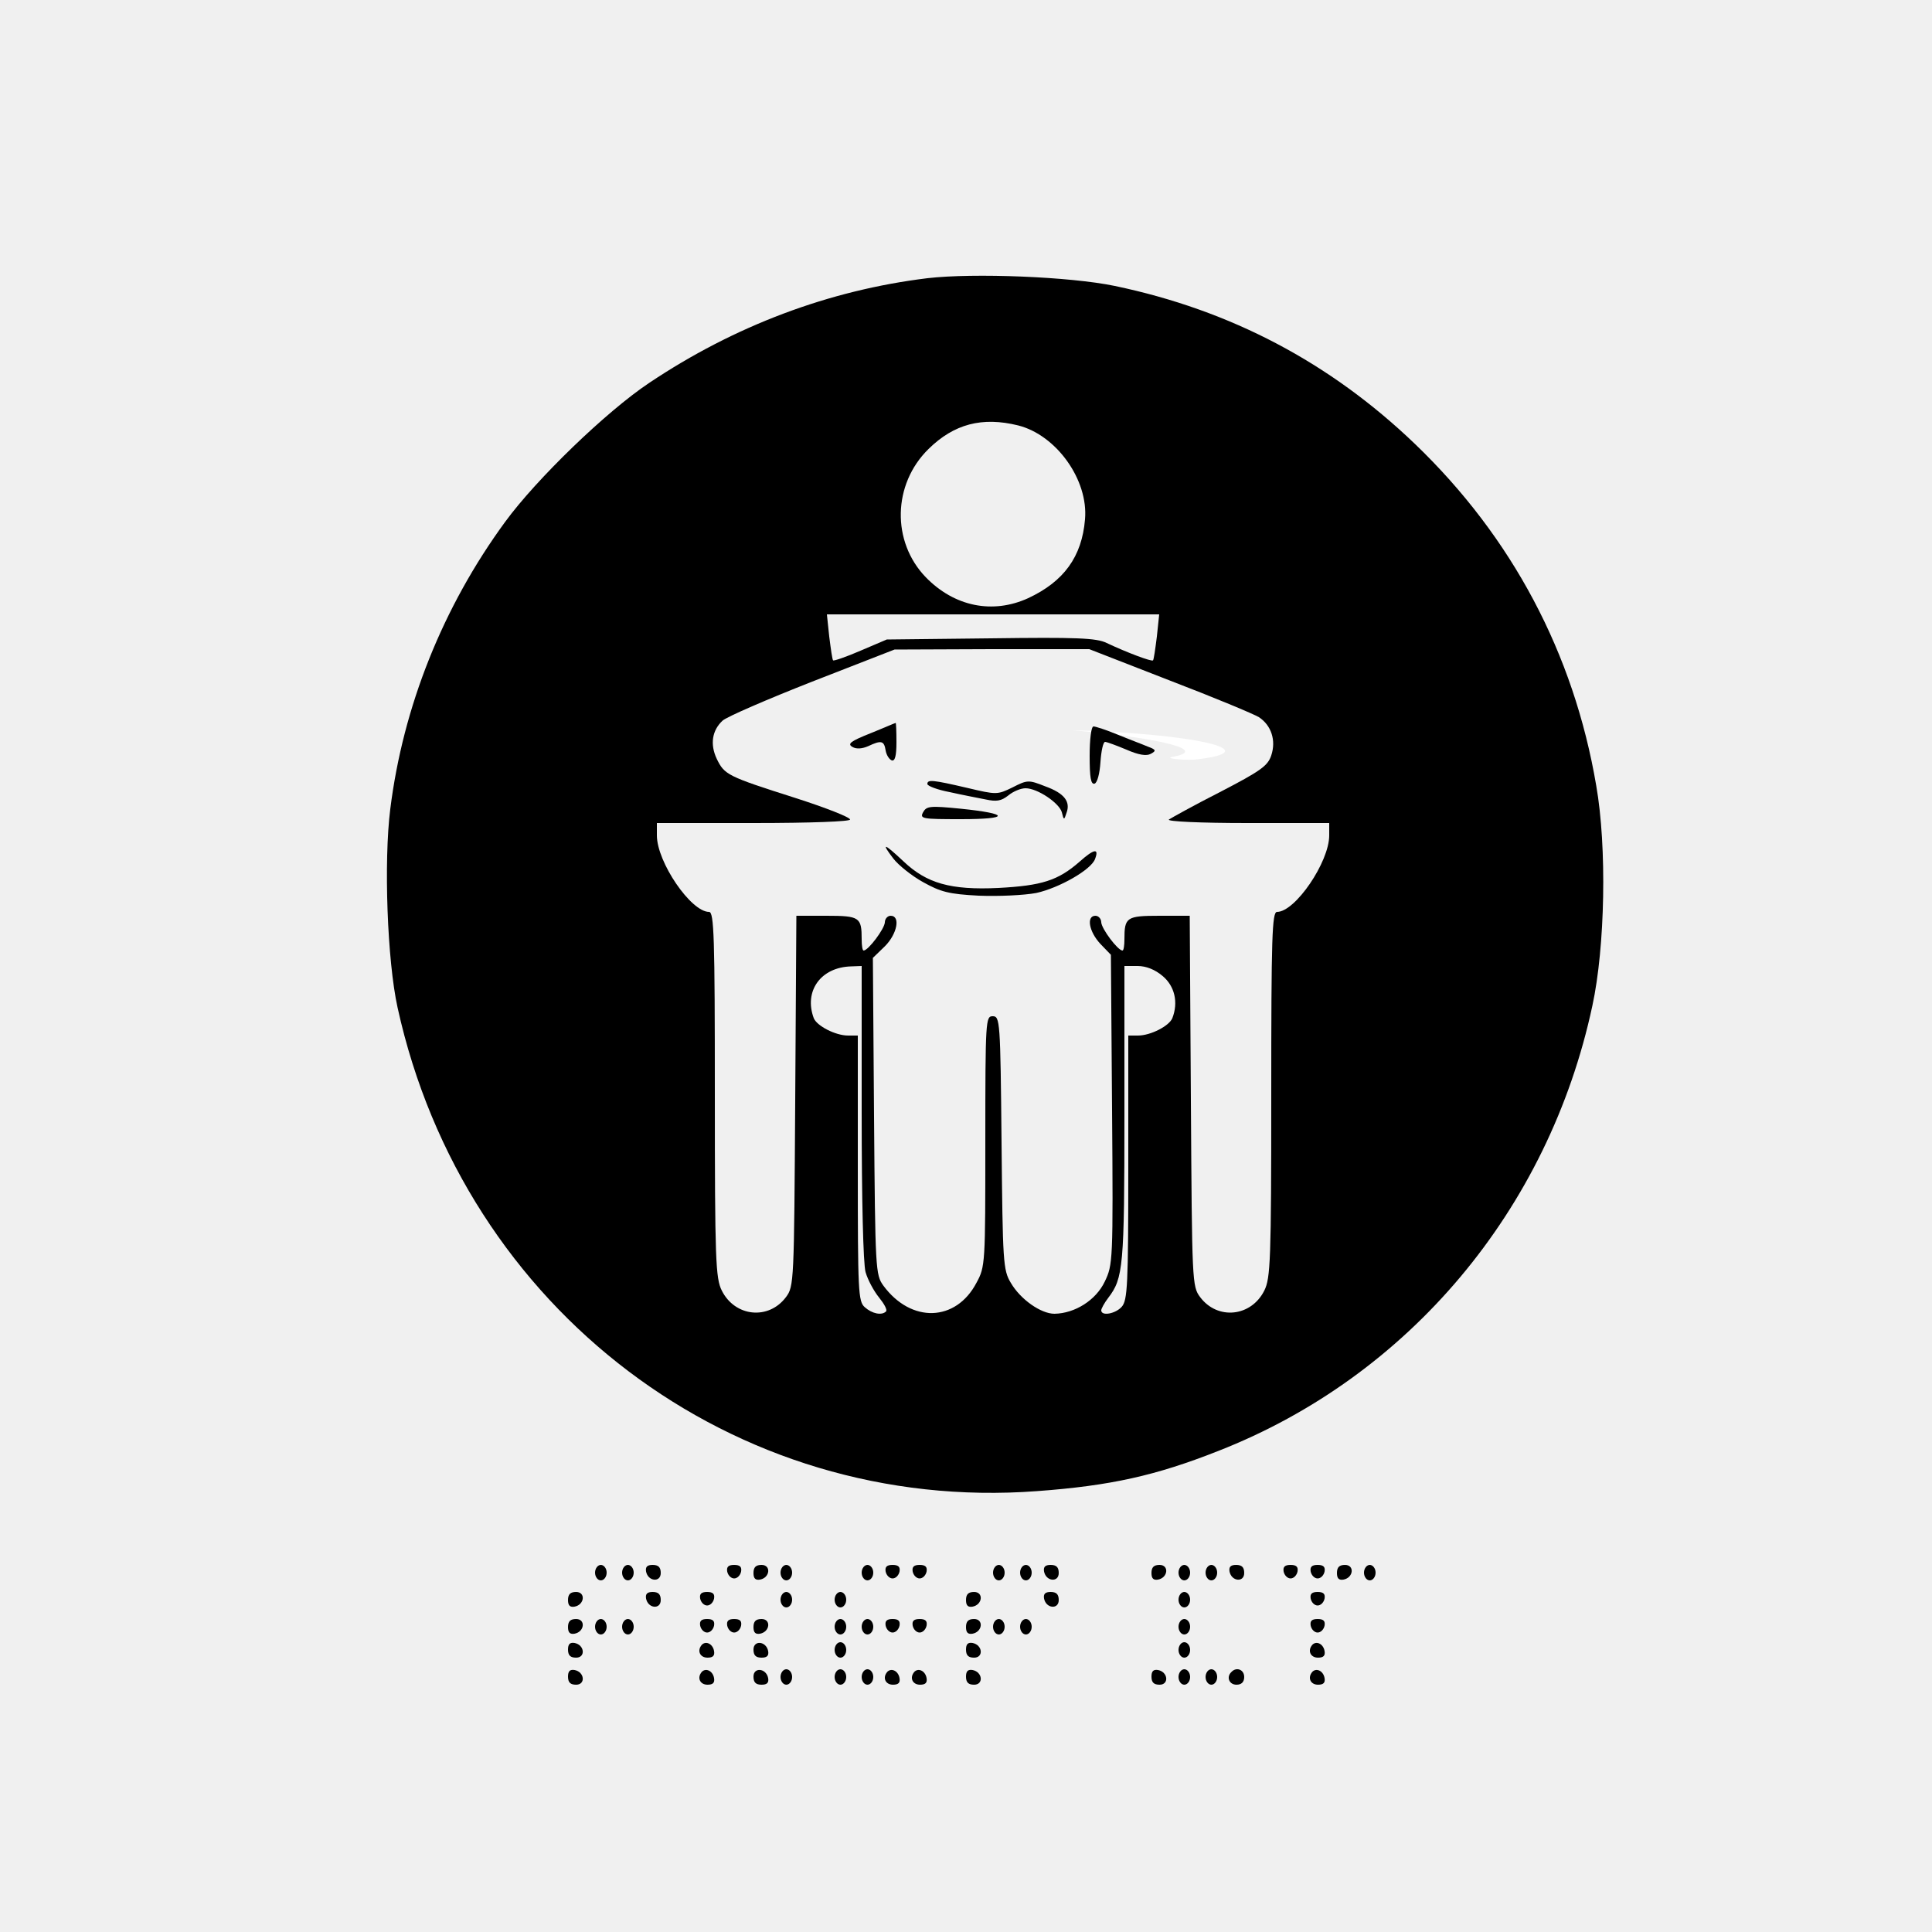
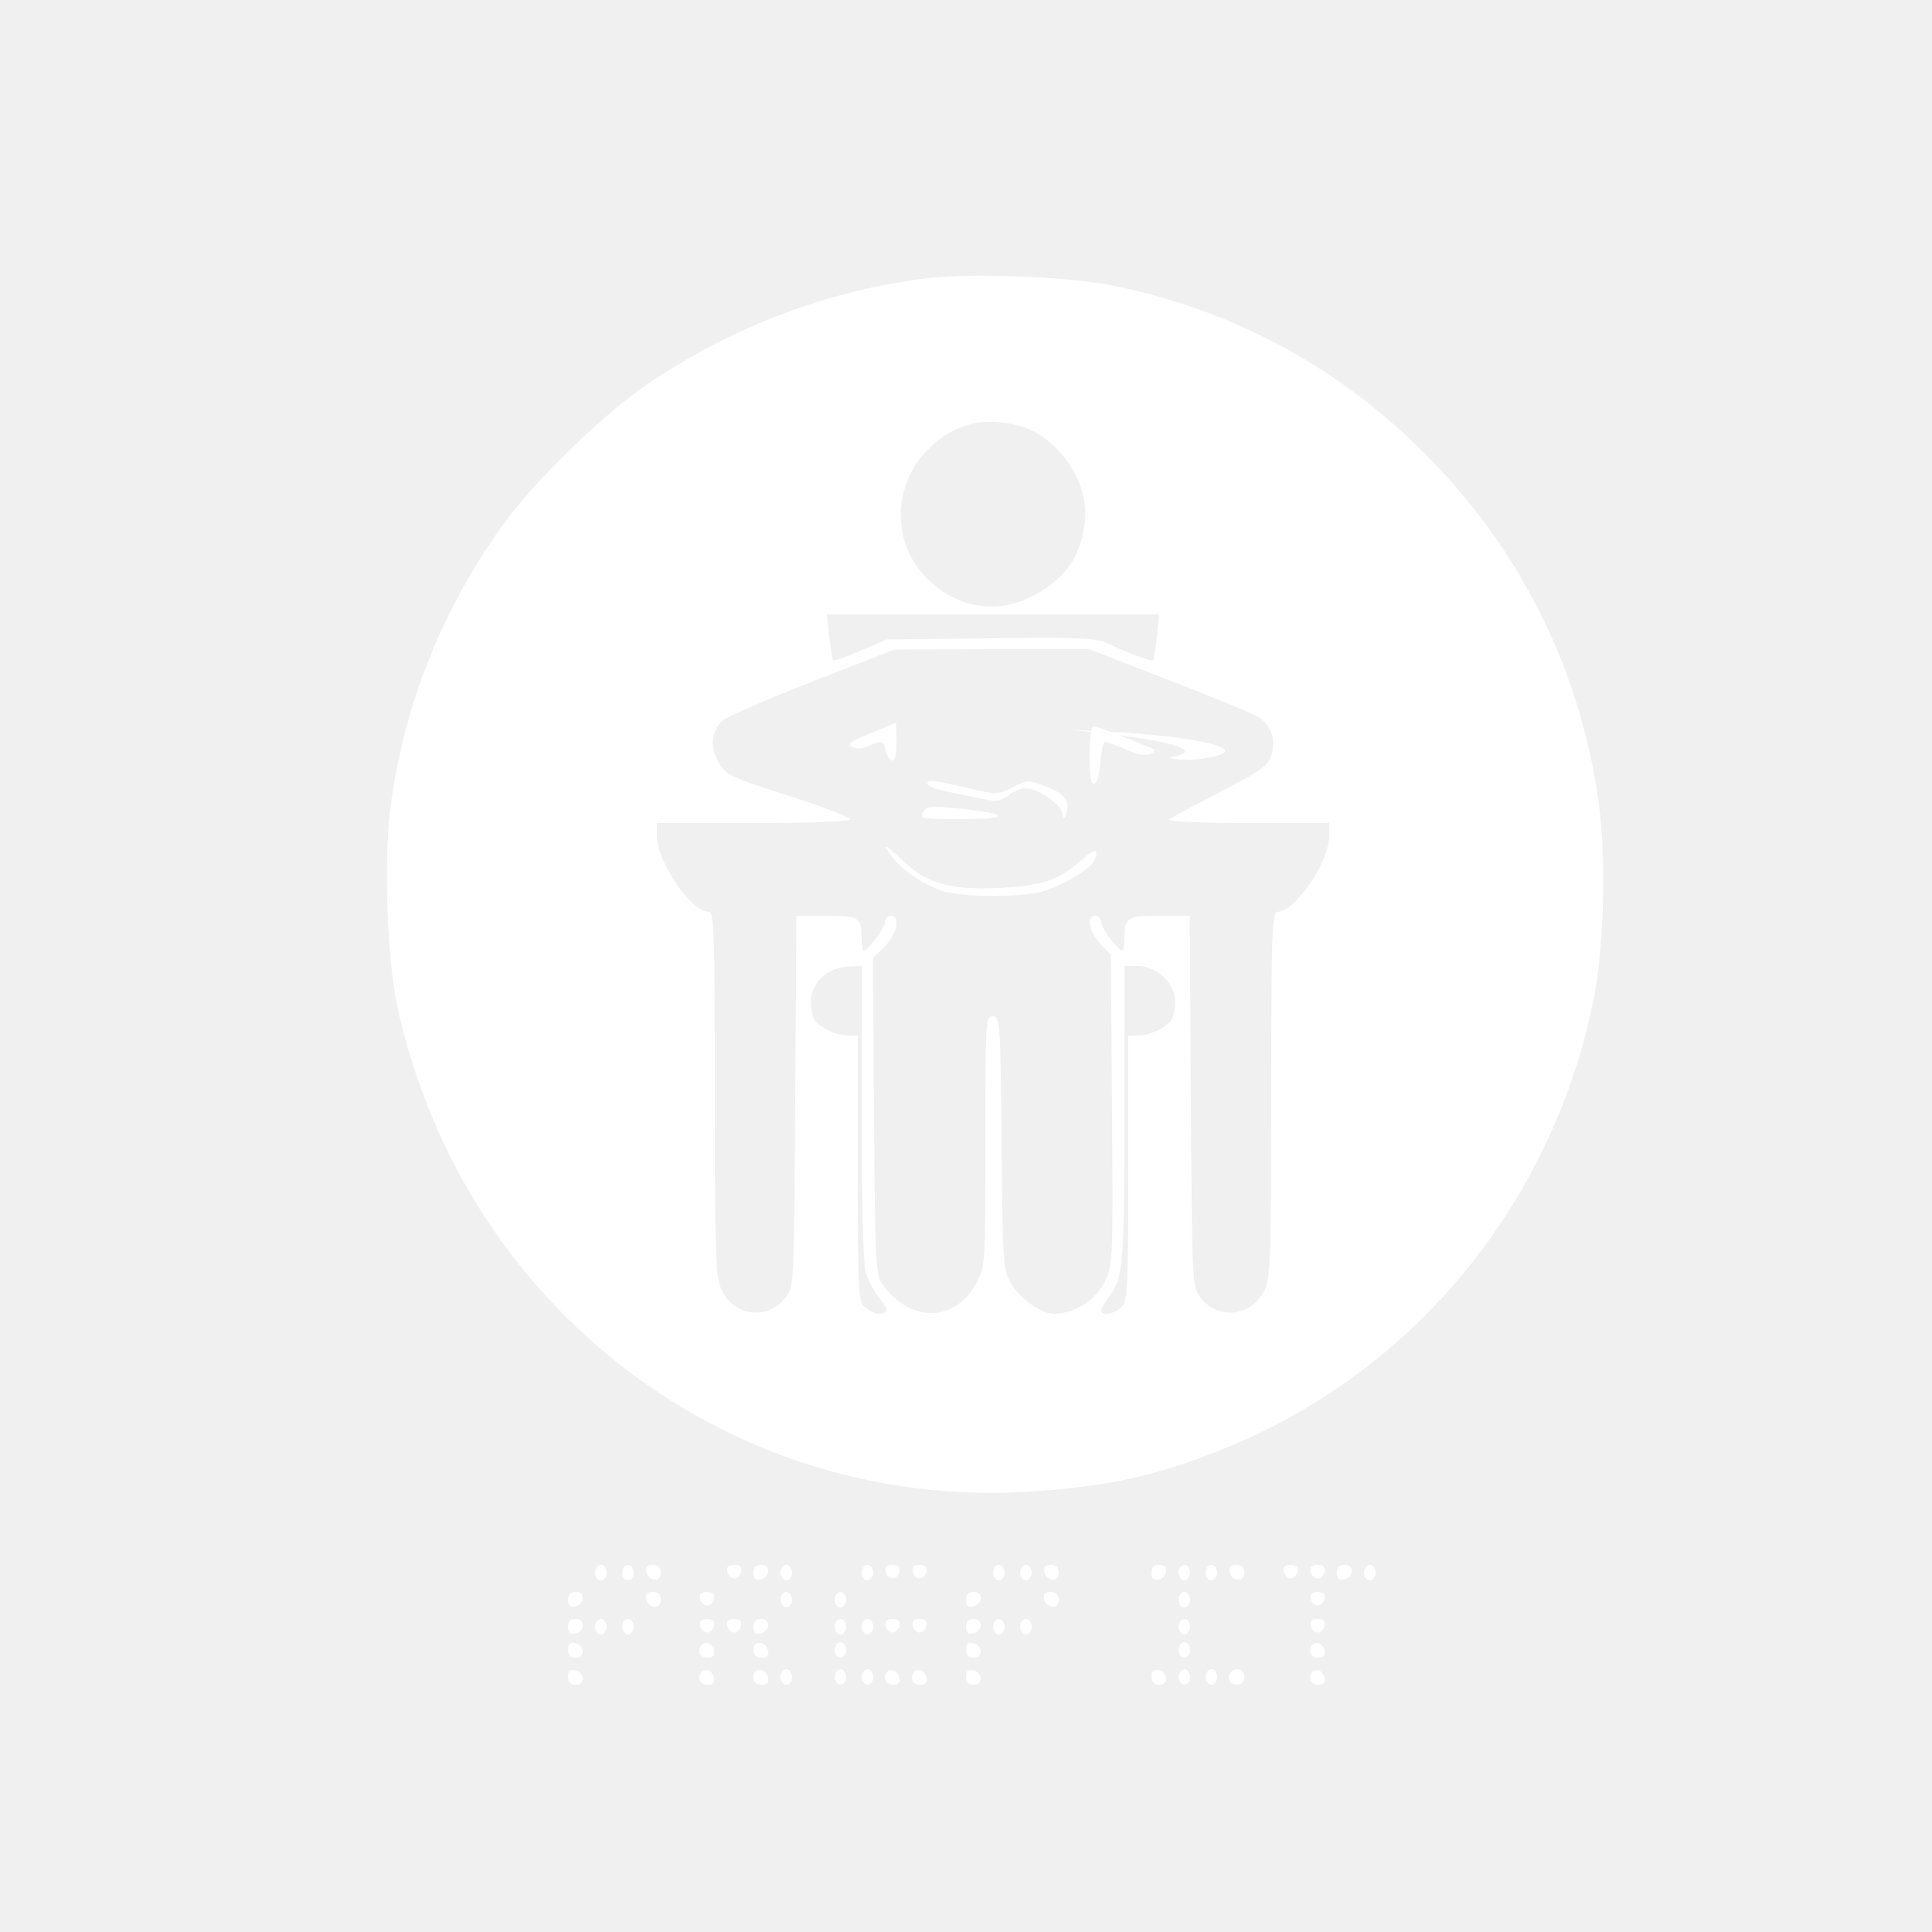
<svg xmlns="http://www.w3.org/2000/svg" version="1.0" width="500pt" height="500pt" viewBox="0 0 500 500" preserveAspectRatio="xMidYMid meet">
  <g transform="translate(180,200) scale(1,-0.1)" fill="#000000" stroke="none">
    <g transform=" matrix(0.666, -0.6, 0.25, 0.433, 80, 80)">
      <path d="M 0,70 A 65,70 0 0,0 65,0 5,7 0 0,1 75,0 50,70 0 0,1 0,70Z" fill="#FFF">
        <animateTransform attributeName="transform" type="rotate" from="360 0 0" to="0 0 0" dur="1s" repeatCount="indefinite" />
      </path>
    </g>
  </g>
-   <g transform="translate(0,500) scale(0.1,-0.1)" fill="#000000" stroke="none">
+   <g transform="translate(0,500) scale(0.1,-0.1)" fill="#FFF" stroke="none">
    <path d="M2400 4280 c-254 -31 -499 -123 -720 -271 -111 -74 -292 -249 -373 -360 -161 -220 -264 -478 -297 -743 -17 -135 -8 -392 19 -514 172 -782 870 -1310 1655 -1251 190 14 307 40 469 104 493 193 855 624 968 1152 33 152 38 411 10 570 -58 342 -218 643 -469 884 -219 210 -476 346 -777 409 -115 24 -365 34 -485 20z m235 -381 c99 -25 182 -141 173 -243 -8 -97 -55 -161 -147 -204 -92 -42 -191 -22 -265 54 -89 92 -86 241 7 332 66 65 139 84 232 61z m359 -546 c-4 -32 -8 -60 -10 -62 -3 -4 -67 20 -120 45 -26 13 -79 15 -300 12 l-269 -3 -68 -29 c-37 -16 -69 -27 -71 -25 -2 2 -6 30 -10 62 l-6 57 430 0 430 0 -6 -57z m33 -114 c115 -44 218 -87 231 -95 32 -21 45 -60 32 -99 -9 -27 -27 -40 -133 -95 -67 -34 -126 -67 -132 -71 -5 -5 82 -9 203 -9 l212 0 0 -32 c0 -69 -88 -198 -135 -198 -13 0 -15 -64 -15 -472 0 -430 -2 -476 -18 -508 -34 -68 -121 -77 -166 -17 -21 28 -21 39 -24 508 l-3 479 -78 0 c-86 0 -91 -4 -91 -61 0 -16 -2 -29 -5 -29 -12 0 -54 56 -55 73 0 9 -7 17 -15 17 -24 0 -17 -41 13 -73 l27 -28 3 -401 c3 -394 2 -401 -19 -445 -23 -48 -77 -82 -130 -83 -35 0 -88 37 -113 80 -20 33 -21 53 -24 363 -3 316 -4 327 -23 327 -18 0 -19 -9 -19 -323 0 -318 0 -325 -23 -367 -53 -101 -169 -105 -241 -7 -20 28 -21 40 -24 438 l-3 410 31 30 c32 32 41 79 15 79 -8 0 -15 -8 -15 -17 -1 -17 -43 -73 -55 -73 -3 0 -5 13 -5 29 0 57 -5 61 -91 61 l-78 0 -3 -479 c-3 -469 -3 -480 -24 -508 -45 -60 -132 -51 -166 17 -16 32 -18 78 -18 508 0 408 -2 472 -15 472 -47 0 -135 129 -135 198 l0 32 250 0 c150 0 250 4 250 9 0 6 -64 31 -142 56 -176 56 -183 60 -203 101 -18 38 -12 74 15 99 11 10 115 55 232 101 l213 83 252 1 252 0 208 -81z m-797 -1116 c0 -229 4 -393 10 -415 6 -21 22 -50 35 -66 13 -16 22 -32 18 -36 -11 -11 -36 -6 -55 11 -17 15 -18 40 -18 360 l0 343 -25 0 c-33 0 -81 25 -89 45 -26 70 18 132 97 134 l27 1 0 -377z m779 351 c31 -26 41 -68 25 -109 -8 -20 -56 -45 -89 -45 l-25 0 0 -342 c0 -304 -2 -343 -17 -360 -16 -18 -53 -25 -53 -9 0 4 8 19 18 32 39 51 42 80 42 475 l0 384 34 0 c22 0 45 -9 65 -26z" />
    <path d="M2252 3102 c-50 -20 -60 -27 -46 -35 10 -6 25 -5 41 2 34 16 41 14 45 -11 2 -12 9 -23 16 -26 8 -2 12 11 12 47 0 28 -1 51 -2 50 -2 0 -31 -13 -66 -27z" />
    <path d="M2820 3044 c0 -56 3 -75 13 -72 7 3 13 26 15 56 2 29 7 52 12 52 4 0 29 -9 55 -20 32 -14 52 -17 63 -11 15 8 14 11 -8 19 -14 6 -49 19 -78 31 -29 12 -57 21 -62 21 -6 0 -10 -34 -10 -76z" />
    <path d="M2400 2971 c0 -5 26 -15 58 -21 31 -7 73 -15 93 -19 28 -6 40 -4 58 10 13 11 33 19 45 19 31 0 87 -38 94 -62 5 -21 6 -21 12 -2 11 29 -5 51 -55 69 -43 17 -46 17 -85 -3 -39 -19 -41 -19 -117 -1 -90 21 -103 22 -103 10z" />
    <path d="M2389 2898 c-9 -17 -3 -18 98 -18 127 0 127 14 0 27 -80 8 -89 7 -98 -9z" />
    <path d="M2312 2778 c13 -17 48 -45 77 -61 45 -25 66 -31 144 -35 52 -2 117 1 149 7 59 13 142 60 152 88 11 29 -3 26 -40 -7 -56 -49 -98 -62 -210 -68 -124 -6 -186 12 -246 69 -50 47 -59 50 -26 7z" />
    <path d="M1540 930 c0 -11 7 -20 15 -20 8 0 15 9 15 20 0 11 -7 20 -15 20 -8 0 -15 -9 -15 -20z" />
    <path d="M1610 930 c0 -11 7 -20 15 -20 8 0 15 9 15 20 0 11 -7 20 -15 20 -8 0 -15 -9 -15 -20z" />
    <path d="M1672 933 c5 -26 38 -29 38 -4 0 15 -6 21 -21 21 -14 0 -19 -5 -17 -17z" />
    <path d="M1882 933 c2 -10 10 -18 18 -18 8 0 16 8 18 18 2 12 -3 17 -18 17 -15 0 -20 -5 -18 -17z" />
    <path d="M1950 929 c0 -14 5 -19 17 -17 26 5 29 38 4 38 -15 0 -21 -6 -21 -21z" />
    <path d="M2020 930 c0 -11 7 -20 15 -20 8 0 15 9 15 20 0 11 -7 20 -15 20 -8 0 -15 -9 -15 -20z" />
    <path d="M2230 930 c0 -11 7 -20 15 -20 8 0 15 9 15 20 0 11 -7 20 -15 20 -8 0 -15 -9 -15 -20z" />
    <path d="M2292 933 c2 -10 10 -18 18 -18 8 0 16 8 18 18 2 12 -3 17 -18 17 -15 0 -20 -5 -18 -17z" />
    <path d="M2362 933 c2 -10 10 -18 18 -18 8 0 16 8 18 18 2 12 -3 17 -18 17 -15 0 -20 -5 -18 -17z" />
    <path d="M2570 930 c0 -11 7 -20 15 -20 8 0 15 9 15 20 0 11 -7 20 -15 20 -8 0 -15 -9 -15 -20z" />
    <path d="M2640 930 c0 -11 7 -20 15 -20 8 0 15 9 15 20 0 11 -7 20 -15 20 -8 0 -15 -9 -15 -20z" />
    <path d="M2702 933 c5 -26 38 -29 38 -4 0 15 -6 21 -21 21 -14 0 -19 -5 -17 -17z" />
    <path d="M2980 929 c0 -14 5 -19 17 -17 26 5 29 38 4 38 -15 0 -21 -6 -21 -21z" />
    <path d="M3050 930 c0 -11 7 -20 15 -20 8 0 15 9 15 20 0 11 -7 20 -15 20 -8 0 -15 -9 -15 -20z" />
    <path d="M3120 930 c0 -11 7 -20 15 -20 8 0 15 9 15 20 0 11 -7 20 -15 20 -8 0 -15 -9 -15 -20z" />
    <path d="M3182 933 c5 -26 38 -29 38 -4 0 15 -6 21 -21 21 -14 0 -19 -5 -17 -17z" />
    <path d="M3322 933 c2 -10 10 -18 18 -18 8 0 16 8 18 18 2 12 -3 17 -18 17 -15 0 -20 -5 -18 -17z" />
    <path d="M3392 933 c2 -10 10 -18 18 -18 8 0 16 8 18 18 2 12 -3 17 -18 17 -15 0 -20 -5 -18 -17z" />
    <path d="M3460 929 c0 -14 5 -19 17 -17 26 5 29 38 4 38 -15 0 -21 -6 -21 -21z" />
    <path d="M3530 930 c0 -11 7 -20 15 -20 8 0 15 9 15 20 0 11 -7 20 -15 20 -8 0 -15 -9 -15 -20z" />
    <path d="M1470 859 c0 -14 5 -19 17 -17 26 5 29 38 4 38 -15 0 -21 -6 -21 -21z" />
    <path d="M1672 863 c5 -26 38 -29 38 -4 0 15 -6 21 -21 21 -14 0 -19 -5 -17 -17z" />
    <path d="M1812 863 c2 -10 10 -18 18 -18 8 0 16 8 18 18 2 12 -3 17 -18 17 -15 0 -20 -5 -18 -17z" />
    <path d="M2020 860 c0 -11 7 -20 15 -20 8 0 15 9 15 20 0 11 -7 20 -15 20 -8 0 -15 -9 -15 -20z" />
    <path d="M2160 860 c0 -11 7 -20 15 -20 8 0 15 9 15 20 0 11 -7 20 -15 20 -8 0 -15 -9 -15 -20z" />
    <path d="M2500 859 c0 -14 5 -19 17 -17 26 5 29 38 4 38 -15 0 -21 -6 -21 -21z" />
    <path d="M2702 863 c5 -26 38 -29 38 -4 0 15 -6 21 -21 21 -14 0 -19 -5 -17 -17z" />
    <path d="M3050 860 c0 -11 7 -20 15 -20 8 0 15 9 15 20 0 11 -7 20 -15 20 -8 0 -15 -9 -15 -20z" />
    <path d="M3392 863 c2 -10 10 -18 18 -18 8 0 16 8 18 18 2 12 -3 17 -18 17 -15 0 -20 -5 -18 -17z" />
    <path d="M1470 789 c0 -14 5 -19 17 -17 26 5 29 38 4 38 -15 0 -21 -6 -21 -21z" />
    <path d="M1540 790 c0 -11 7 -20 15 -20 8 0 15 9 15 20 0 11 -7 20 -15 20 -8 0 -15 -9 -15 -20z" />
    <path d="M1610 790 c0 -11 7 -20 15 -20 8 0 15 9 15 20 0 11 -7 20 -15 20 -8 0 -15 -9 -15 -20z" />
    <path d="M1812 793 c2 -10 10 -18 18 -18 8 0 16 8 18 18 2 12 -3 17 -18 17 -15 0 -20 -5 -18 -17z" />
    <path d="M1882 793 c2 -10 10 -18 18 -18 8 0 16 8 18 18 2 12 -3 17 -18 17 -15 0 -20 -5 -18 -17z" />
    <path d="M1950 789 c0 -14 5 -19 17 -17 26 5 29 38 4 38 -15 0 -21 -6 -21 -21z" />
    <path d="M2160 790 c0 -11 7 -20 15 -20 8 0 15 9 15 20 0 11 -7 20 -15 20 -8 0 -15 -9 -15 -20z" />
    <path d="M2230 790 c0 -11 7 -20 15 -20 8 0 15 9 15 20 0 11 -7 20 -15 20 -8 0 -15 -9 -15 -20z" />
    <path d="M2292 793 c2 -10 10 -18 18 -18 8 0 16 8 18 18 2 12 -3 17 -18 17 -15 0 -20 -5 -18 -17z" />
    <path d="M2362 793 c2 -10 10 -18 18 -18 8 0 16 8 18 18 2 12 -3 17 -18 17 -15 0 -20 -5 -18 -17z" />
    <path d="M2500 789 c0 -14 5 -19 17 -17 26 5 29 38 4 38 -15 0 -21 -6 -21 -21z" />
    <path d="M2570 790 c0 -11 7 -20 15 -20 8 0 15 9 15 20 0 11 -7 20 -15 20 -8 0 -15 -9 -15 -20z" />
    <path d="M2640 790 c0 -11 7 -20 15 -20 8 0 15 9 15 20 0 11 -7 20 -15 20 -8 0 -15 -9 -15 -20z" />
    <path d="M3050 790 c0 -11 7 -20 15 -20 8 0 15 9 15 20 0 11 -7 20 -15 20 -8 0 -15 -9 -15 -20z" />
    <path d="M3392 793 c2 -10 10 -18 18 -18 8 0 16 8 18 18 2 12 -3 17 -18 17 -15 0 -20 -5 -18 -17z" />
    <path d="M1470 731 c0 -15 6 -21 21 -21 25 0 22 33 -4 38 -12 2 -17 -3 -17 -17z" />
    <path d="M1817 744 c-14 -15 -6 -34 14 -34 14 0 19 5 17 17 -3 18 -20 27 -31 17z" />
    <path d="M1950 731 c0 -15 6 -21 21 -21 14 0 19 5 17 17 -5 26 -38 29 -38 4z" />
    <path d="M2160 730 c0 -11 7 -20 15 -20 8 0 15 9 15 20 0 11 -7 20 -15 20 -8 0 -15 -9 -15 -20z" />
    <path d="M2500 731 c0 -15 6 -21 21 -21 25 0 22 33 -4 38 -12 2 -17 -3 -17 -17z" />
    <path d="M3050 730 c0 -11 7 -20 15 -20 8 0 15 9 15 20 0 11 -7 20 -15 20 -8 0 -15 -9 -15 -20z" />
    <path d="M3397 744 c-14 -15 -6 -34 14 -34 14 0 19 5 17 17 -3 18 -20 27 -31 17z" />
    <path d="M1470 661 c0 -15 6 -21 21 -21 25 0 22 33 -4 38 -12 2 -17 -3 -17 -17z" />
    <path d="M1817 674 c-14 -15 -6 -34 14 -34 14 0 19 5 17 17 -3 18 -20 27 -31 17z" />
    <path d="M1950 661 c0 -15 6 -21 21 -21 14 0 19 5 17 17 -5 26 -38 29 -38 4z" />
    <path d="M2020 660 c0 -11 7 -20 15 -20 8 0 15 9 15 20 0 11 -7 20 -15 20 -8 0 -15 -9 -15 -20z" />
    <path d="M2160 660 c0 -11 7 -20 15 -20 8 0 15 9 15 20 0 11 -7 20 -15 20 -8 0 -15 -9 -15 -20z" />
    <path d="M2230 660 c0 -11 7 -20 15 -20 8 0 15 9 15 20 0 11 -7 20 -15 20 -8 0 -15 -9 -15 -20z" />
    <path d="M2297 674 c-14 -15 -6 -34 14 -34 14 0 19 5 17 17 -3 18 -20 27 -31 17z" />
    <path d="M2367 674 c-14 -15 -6 -34 14 -34 14 0 19 5 17 17 -3 18 -20 27 -31 17z" />
    <path d="M2500 661 c0 -15 6 -21 21 -21 25 0 22 33 -4 38 -12 2 -17 -3 -17 -17z" />
    <path d="M2980 661 c0 -15 6 -21 21 -21 25 0 22 33 -4 38 -12 2 -17 -3 -17 -17z" />
    <path d="M3050 660 c0 -11 7 -20 15 -20 8 0 15 9 15 20 0 11 -7 20 -15 20 -8 0 -15 -9 -15 -20z" />
    <path d="M3120 660 c0 -11 7 -20 15 -20 8 0 15 9 15 20 0 11 -7 20 -15 20 -8 0 -15 -9 -15 -20z" />
    <path d="M3187 673 c-14 -13 -6 -33 13 -33 13 0 20 7 20 20 0 19 -20 27 -33 13z" />
    <path d="M3397 674 c-14 -15 -6 -34 14 -34 14 0 19 5 17 17 -3 18 -20 27 -31 17z" />
  </g>
</svg>
